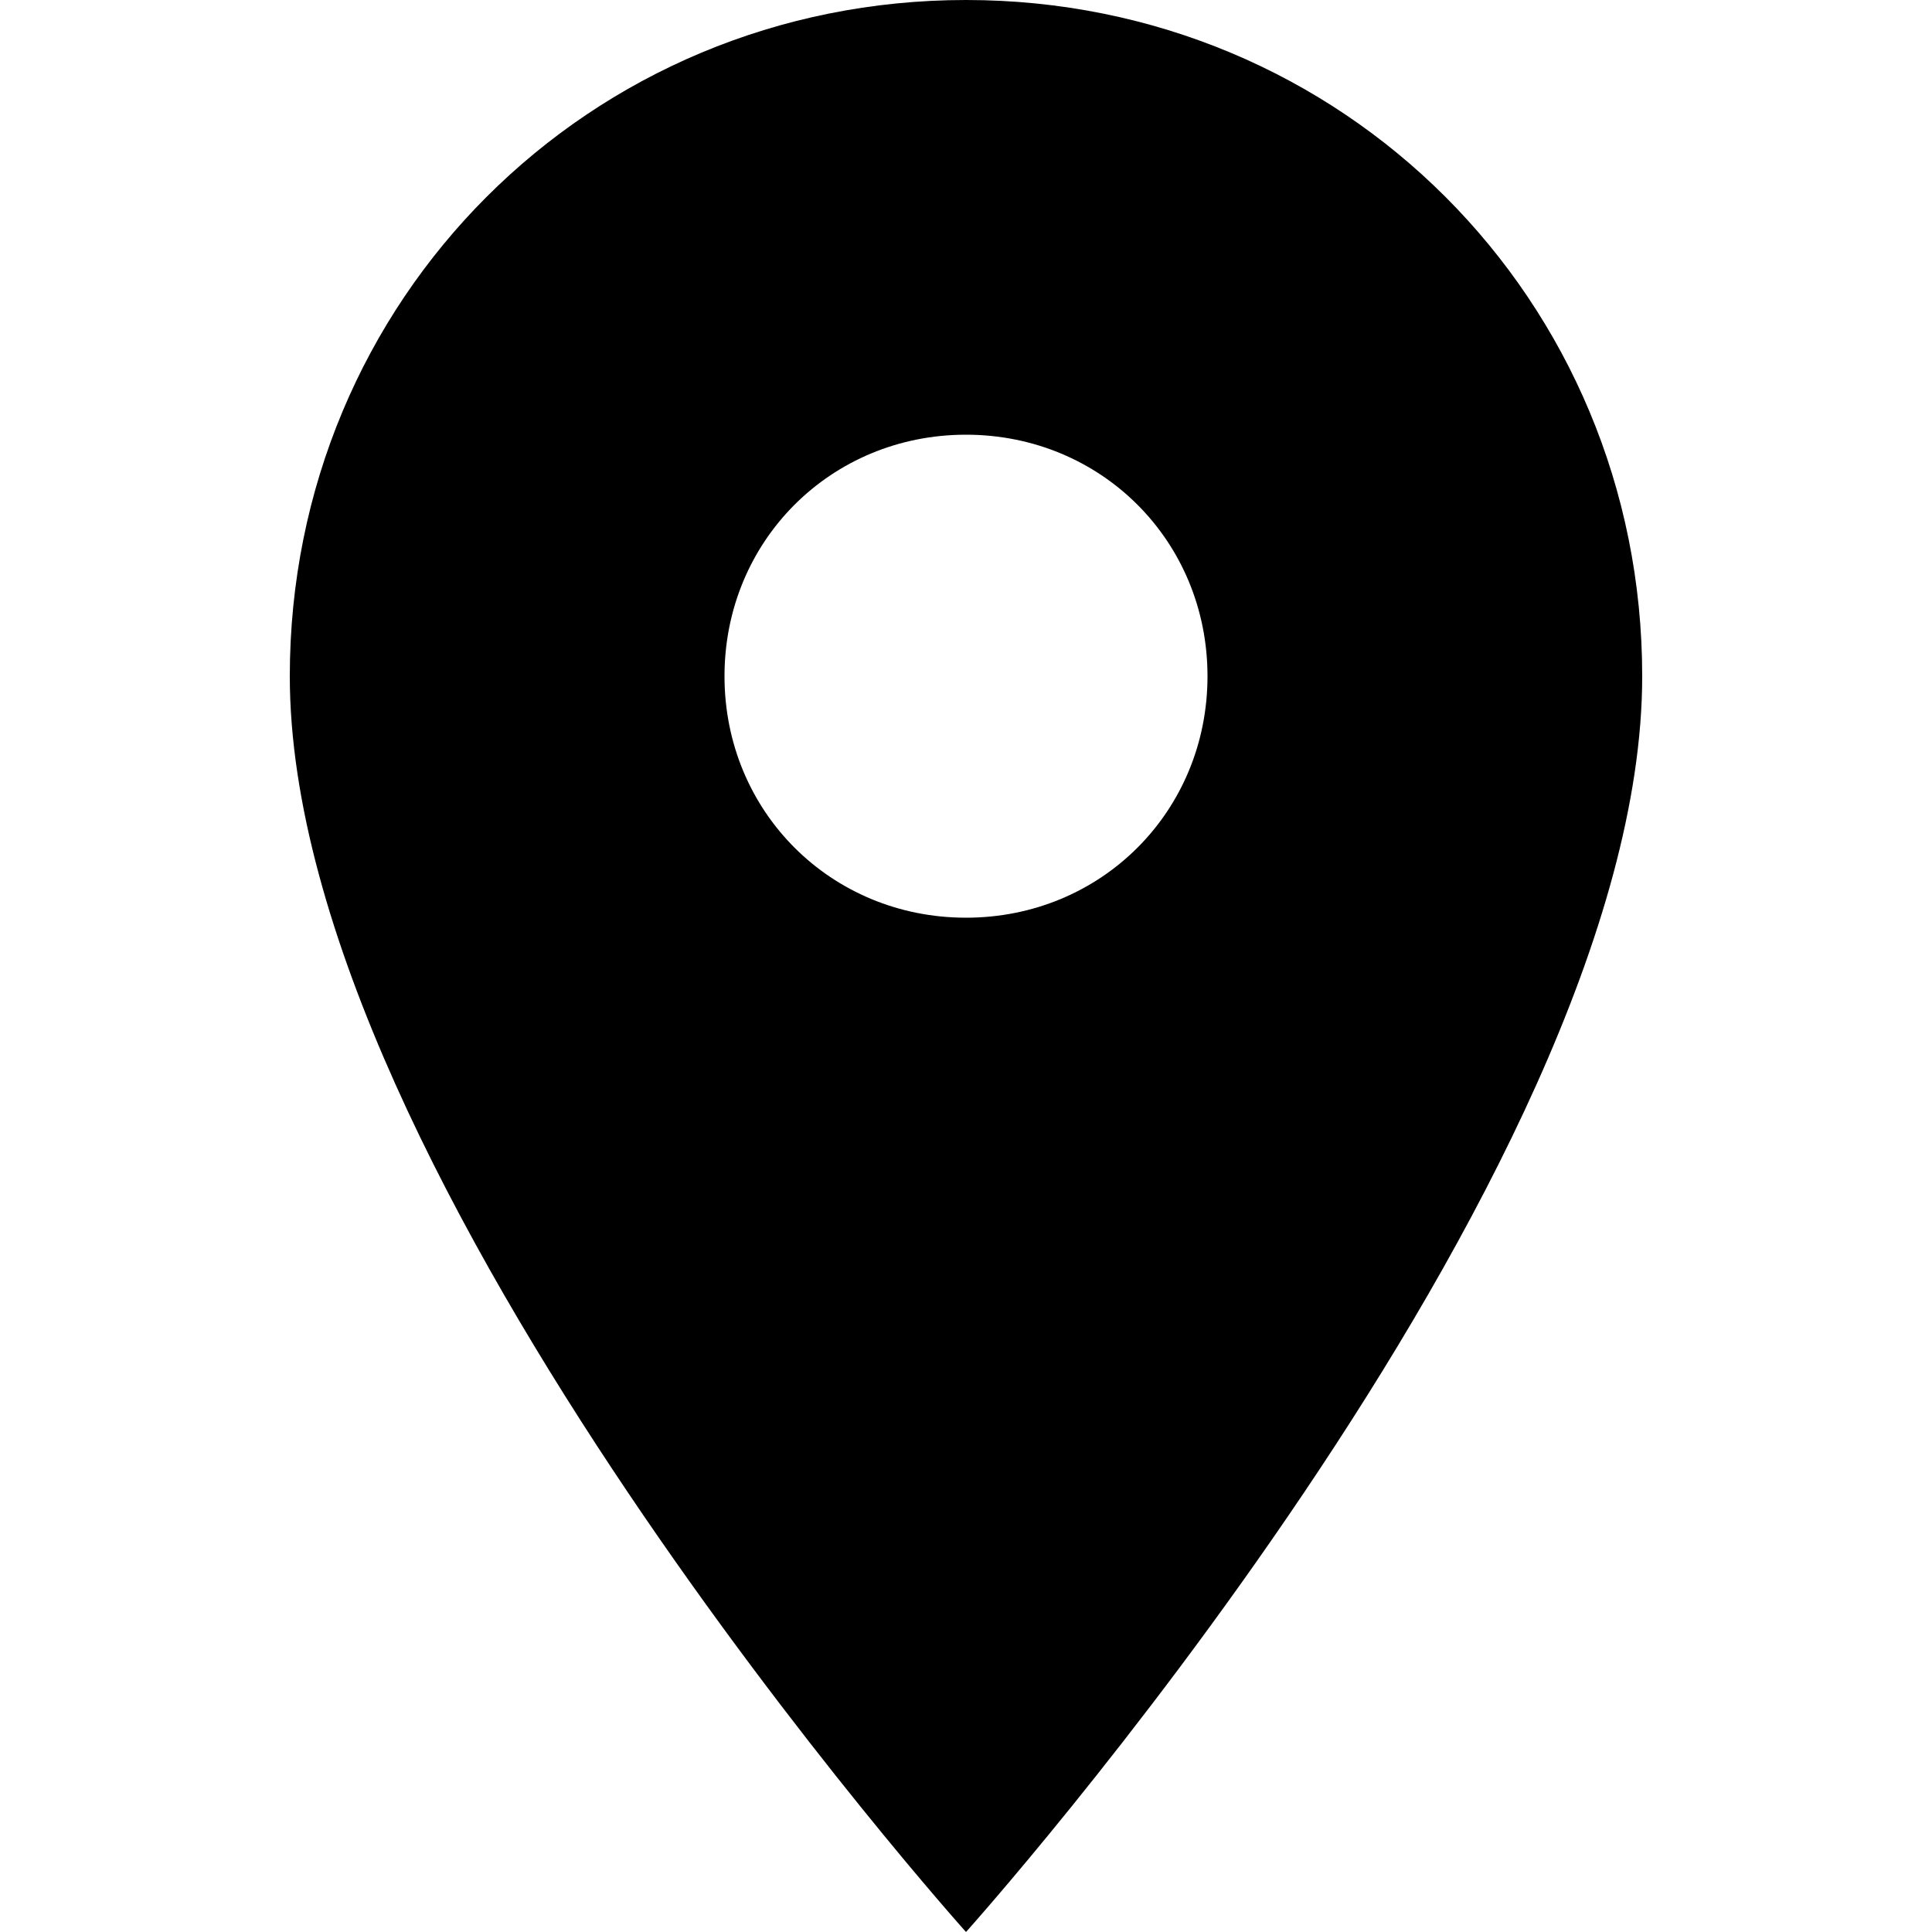
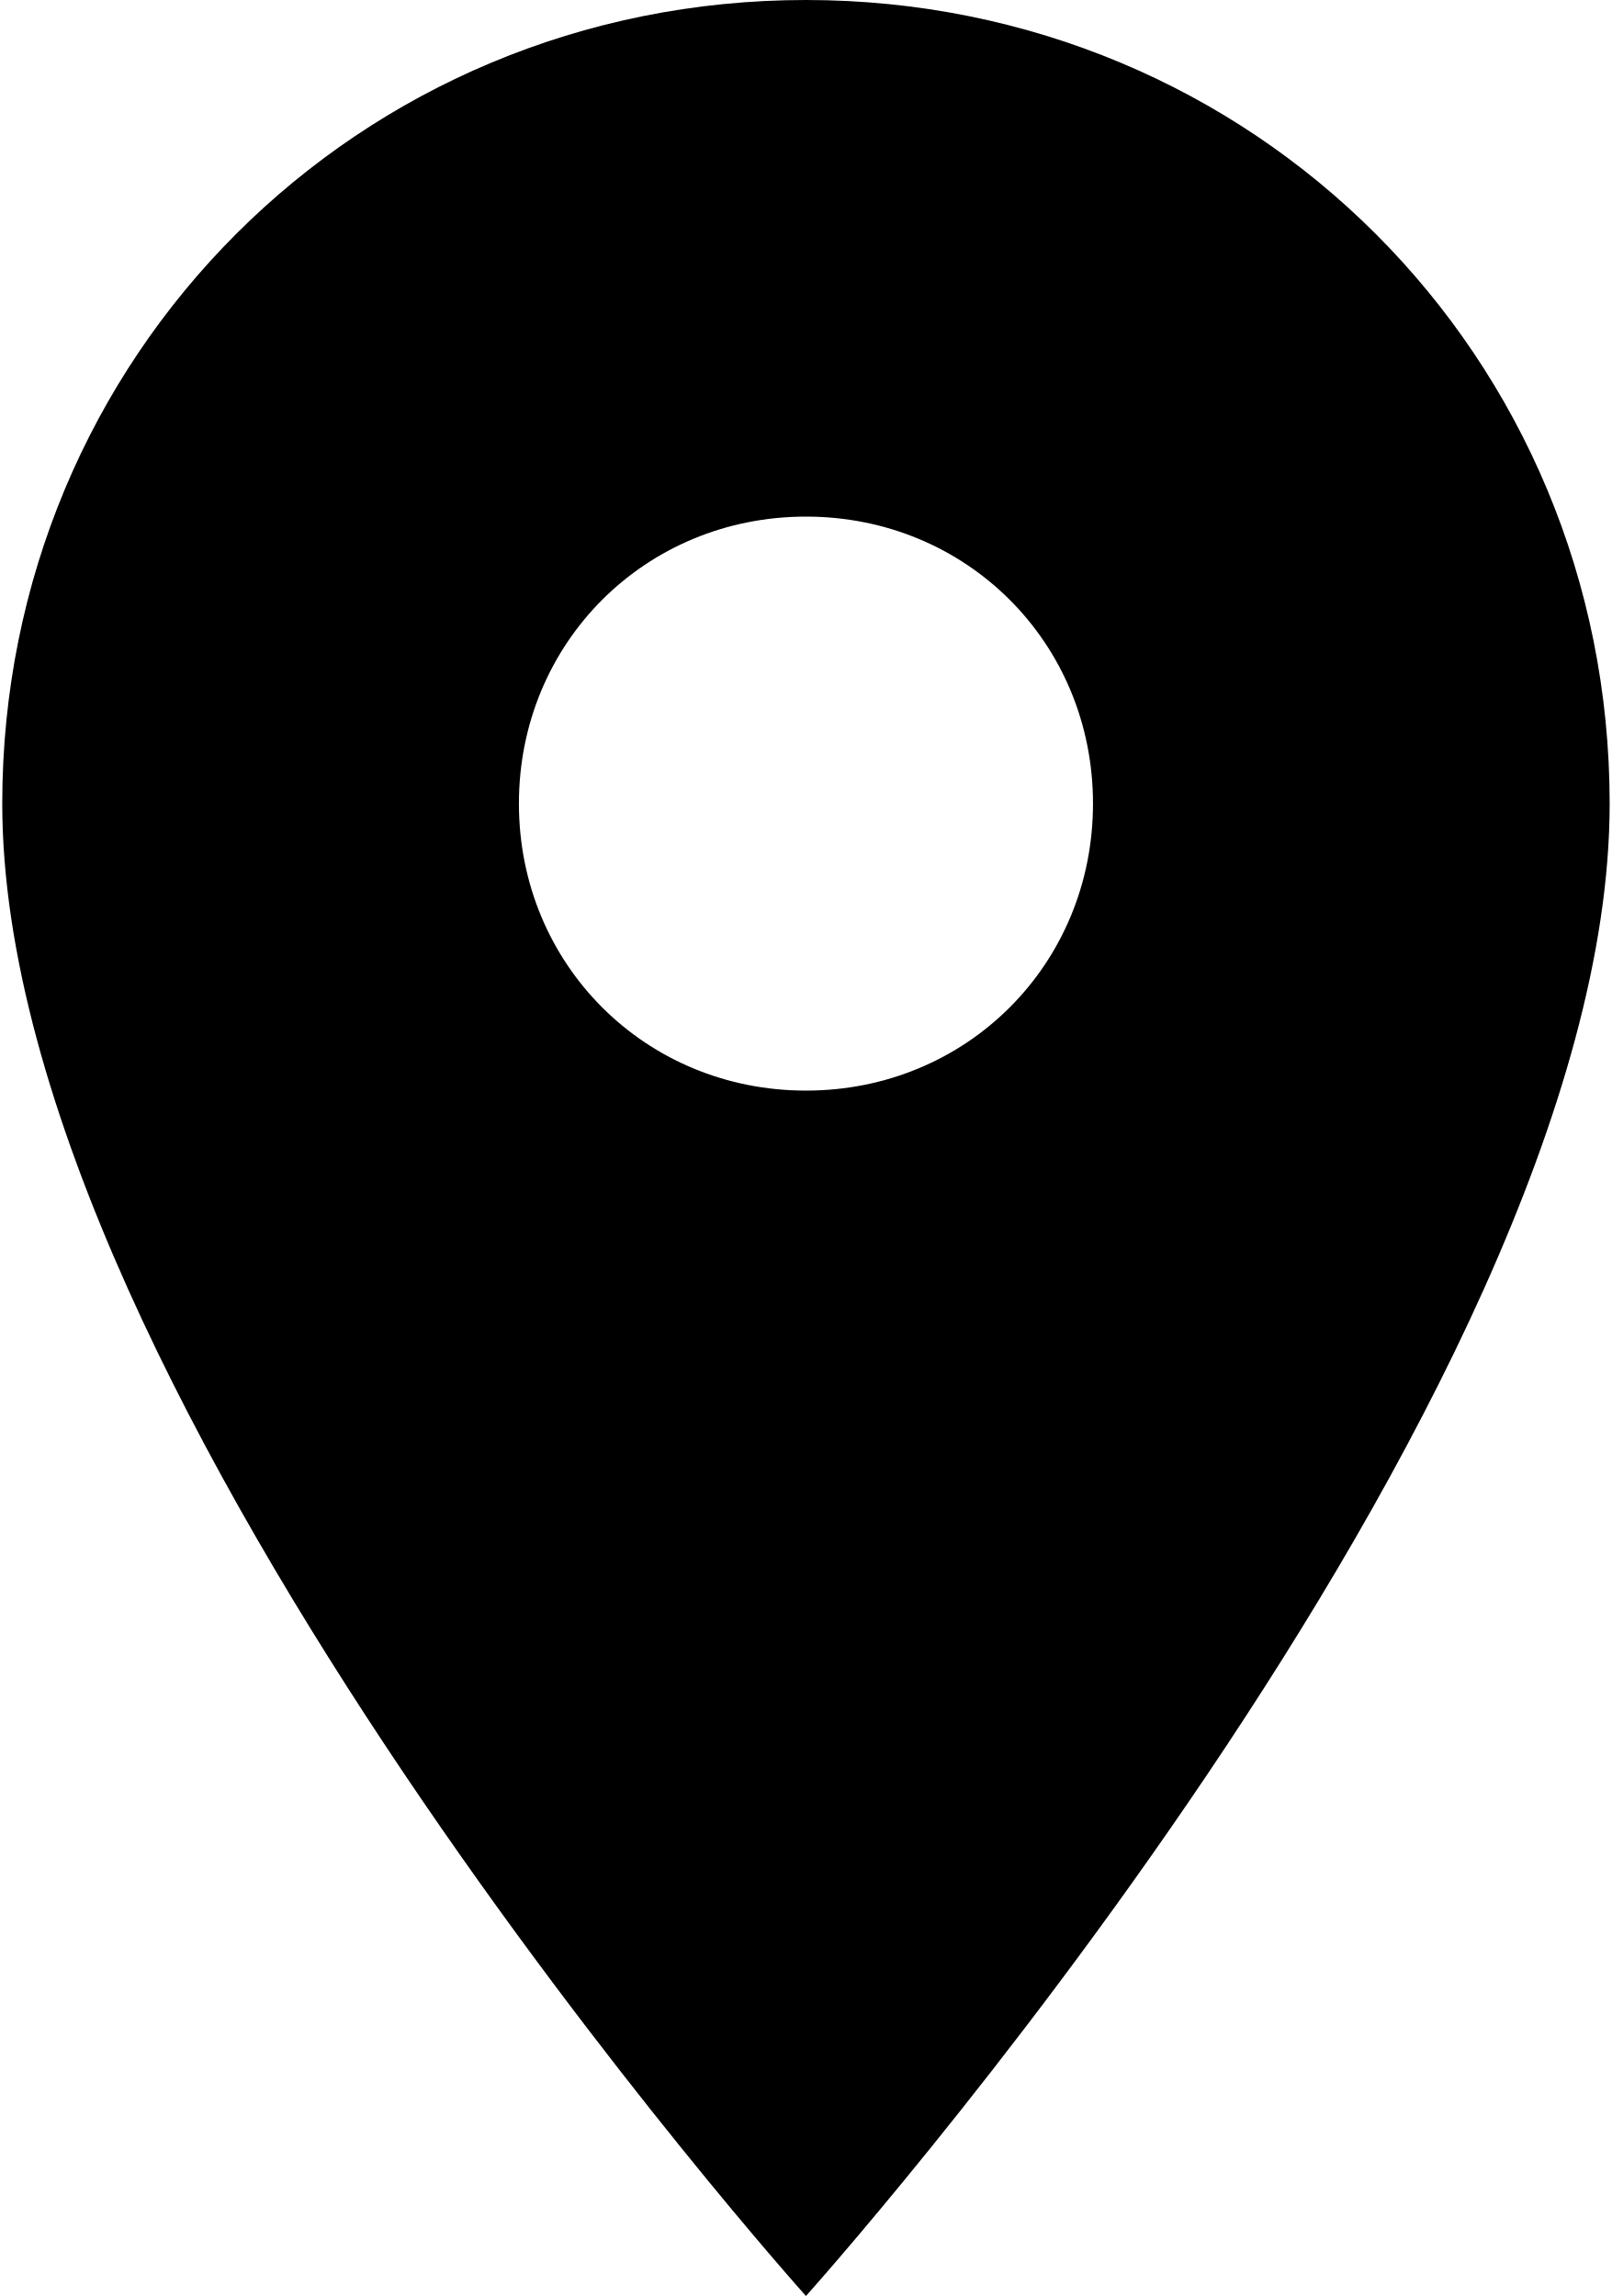
- <svg xmlns="http://www.w3.org/2000/svg" version="1.1" id="Capa_1" x="0px" y="0px" width="510px" height="510px" viewBox="0 0 510 510" style="enable-background:new 0 0 510 510;" xml:space="preserve">
-   <g>
-     <g id="place">
-       <path d="M255,0C155.55,0,76.5,79.05,76.5,178.5C76.5,311.1,255,510,255,510s178.5-198.9,178.5-331.5C433.5,79.05,354.45,0,255,0z     M255,242.25c-35.7,0-63.75-28.05-63.75-63.75s28.05-63.75,63.75-63.75s63.75,28.05,63.75,63.75S290.7,242.25,255,242.25z" />
-     </g>
-   </g>
-   <g>
- </g>
-   <g>
- </g>
-   <g>
- </g>
-   <g>
- </g>
-   <g>
- </g>
-   <g>
- </g>
-   <g>
- </g>
-   <g>
- </g>
-   <g>
- </g>
-   <g>
- </g>
-   <g>
- </g>
-   <g>
- </g>
-   <g>
- </g>
-   <g>
- </g>
-   <g>
- </g>
+ <svg xmlns="http://www.w3.org/2000/svg" viewBox="0 0 358 510">
+   <path d="M179,0 C79.55,0 0.5,79.05 0.5,178.5 C0.5,311.1 179,510 179,510 C179,510 357.5,311.1 357.5,178.5 C357.5,79.05 278.45,0 179,0 Z M179,242.25 C143.3,242.25 115.25,214.2 115.25,178.5 C115.25,142.8 143.3,114.75 179,114.75 C214.7,114.75 242.75,142.8 242.75,178.5 C242.75,214.2 214.7,242.25 179,242.25 Z" />
</svg>
